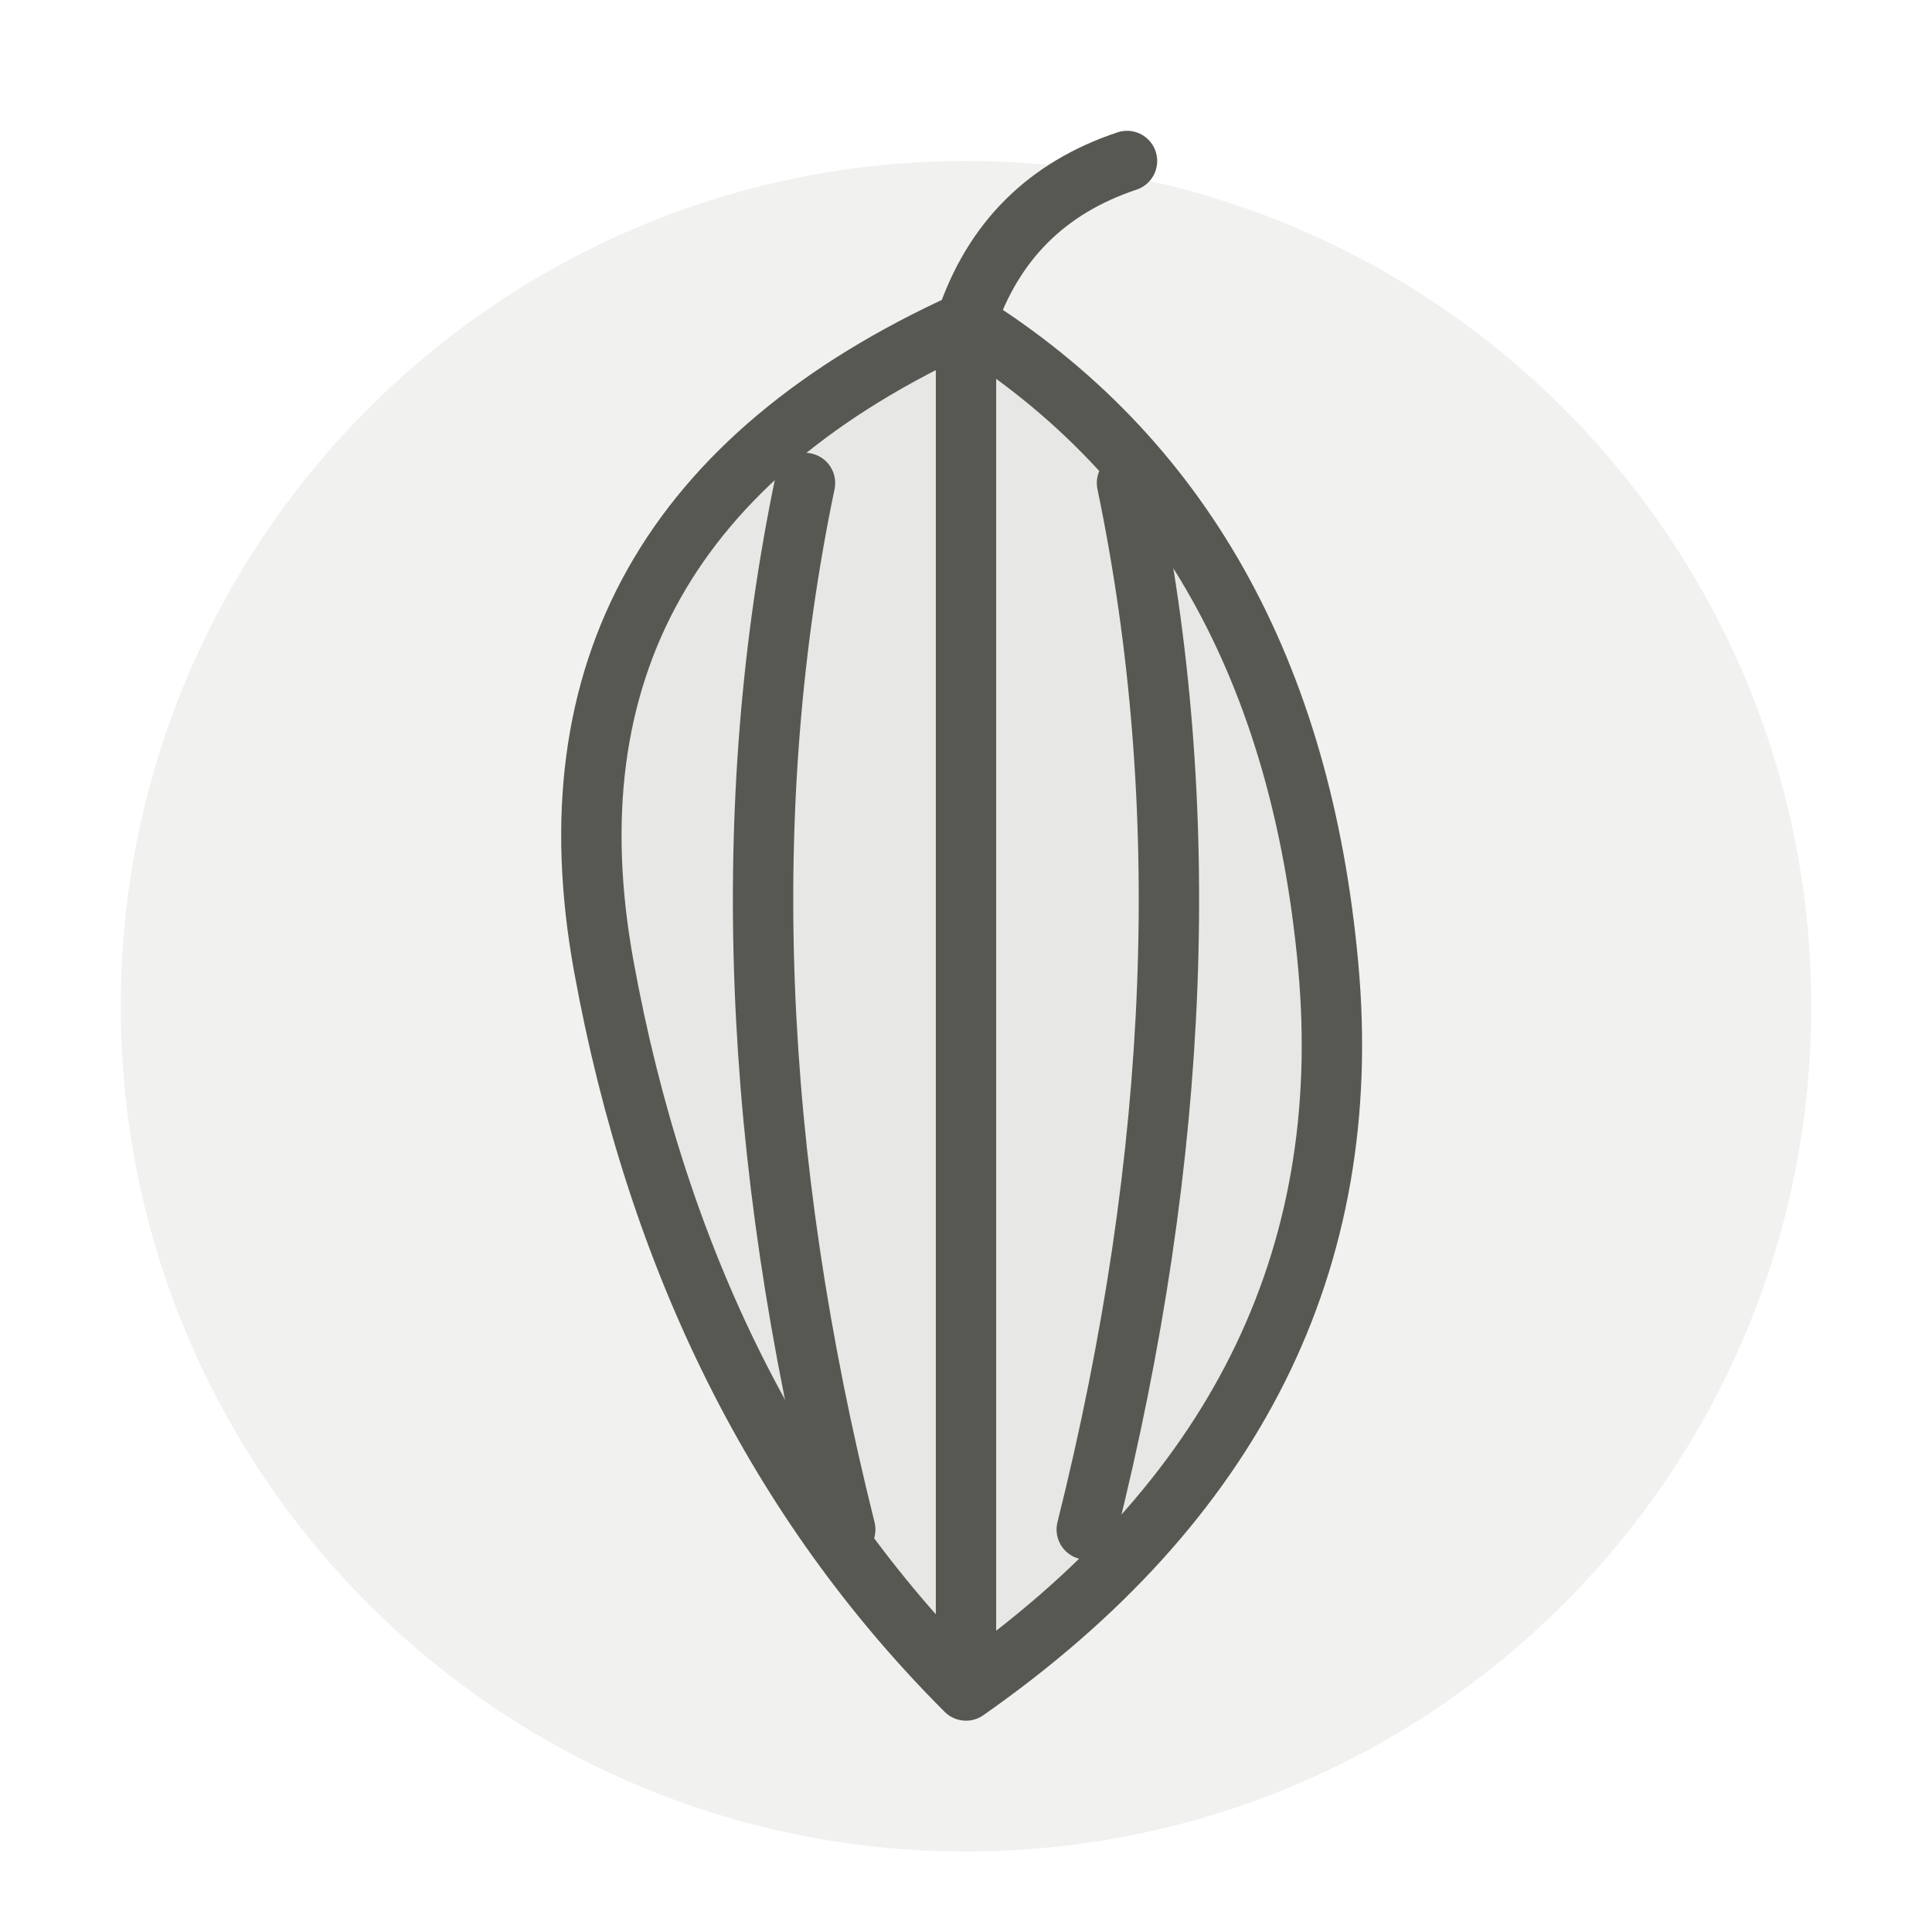
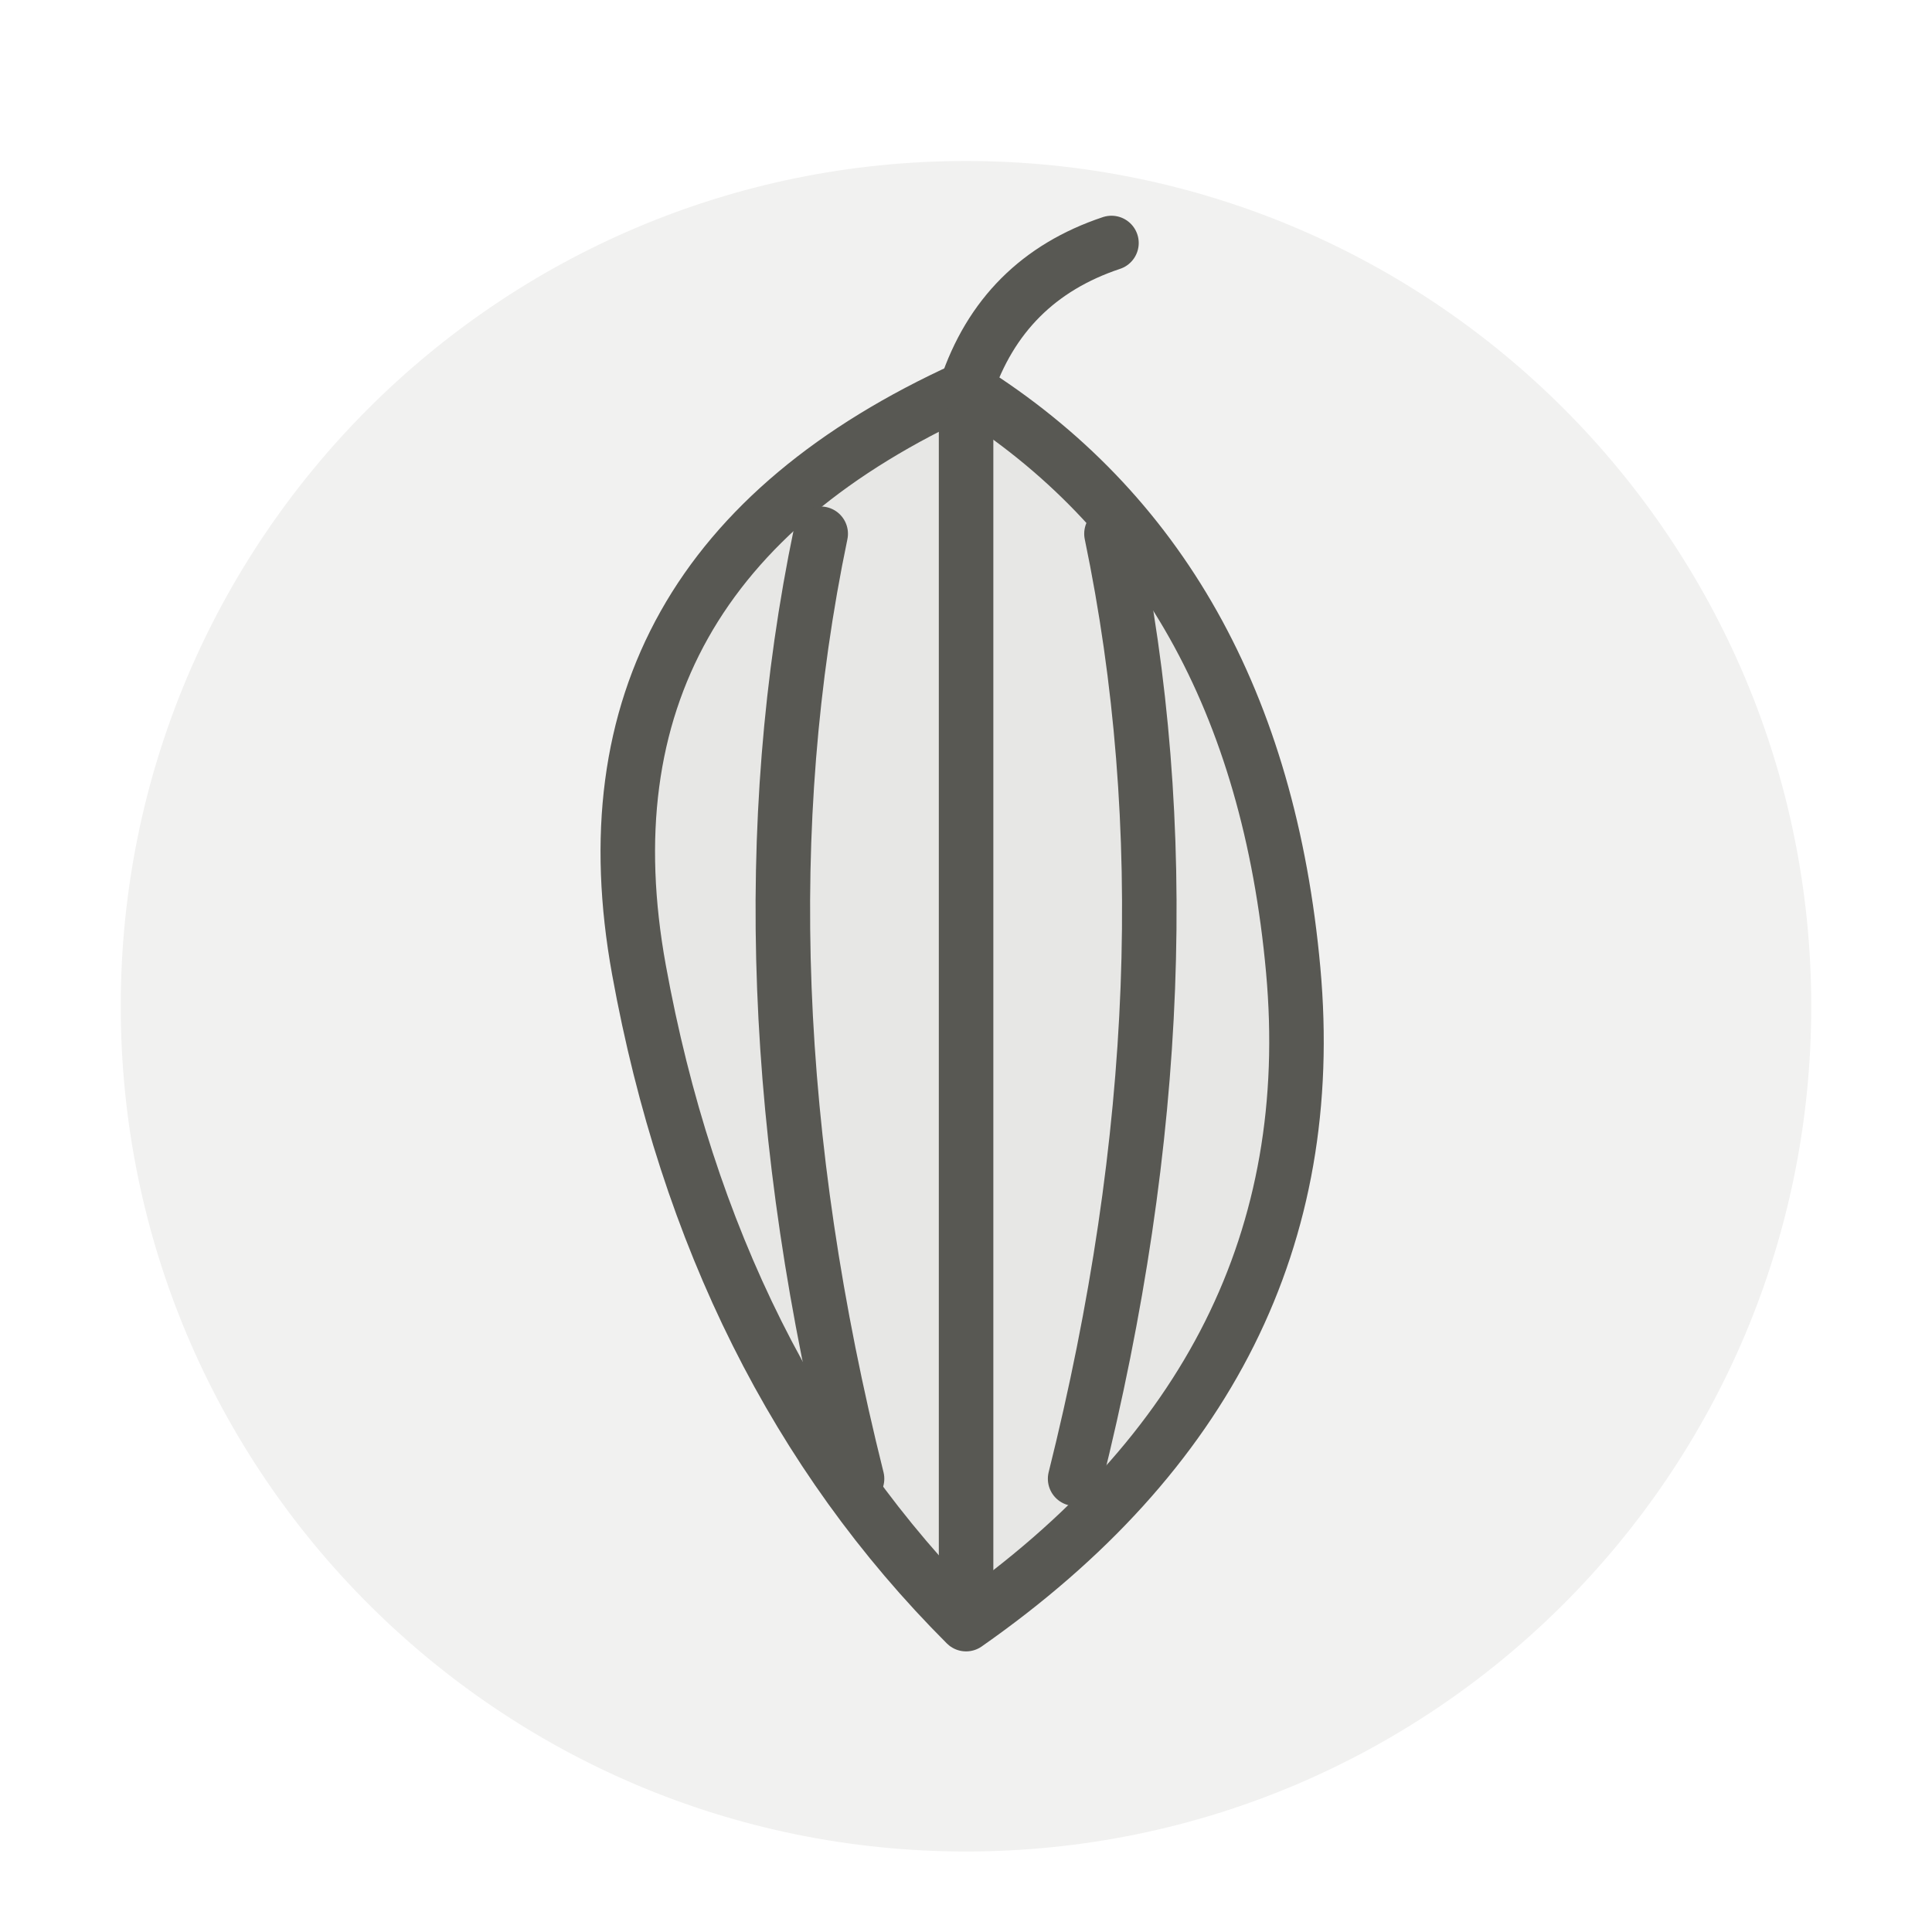
<svg xmlns="http://www.w3.org/2000/svg" viewBox="0 0 96 96" width="104" height="104" role="img" aria-label="Criollo cacao">
  <style>.s{fill:none;stroke:#585853;stroke-width:3;stroke-linecap:round}.f1,.f3,.sf{fill:#f1f1f0;stroke:#585853;stroke-width:3;stroke-linejoin:round}.f2{fill:#e7e7e5;stroke:#585853;stroke-width:3;stroke-linejoin:round}.dot{fill:#585853}.bg{fill:#f1f1f0}@media(prefers-color-scheme:dark){.s,.f1,.f2,.f3,.sf{stroke:#b8b5ae}.f1,.f3,.sf{fill:#242422}.f2{fill:#2c2c29}.dot{fill:#b8b5ae}.bg{fill:#242422}}</style>
  <circle class="bg" cx="48" cy="50" r="42" />
-   <path class="f2 sf" d="M48 16q16 10 18 32T48 84Q34 70 30 48t18-32z" />
-   <path class="s" d="M40 24q-5 24 2 52M48 18v64M56 24q5 24-2 52" />
-   <path class="s" d="M48 16q2-6 8-8" />
+   <g transform="translate(4.66 4.85) scale(0.903)">
+     <path class="f2 sf" d="M48 16q16 10 18 32T48 84Q34 70 30 48t18-32z" />
+     <path class="s" d="M40 24q-5 24 2 52M48 18v64M56 24q5 24-2 52" />
+     <path class="s" d="M48 16q2-6 8-8" />
+   </g>
</svg>
